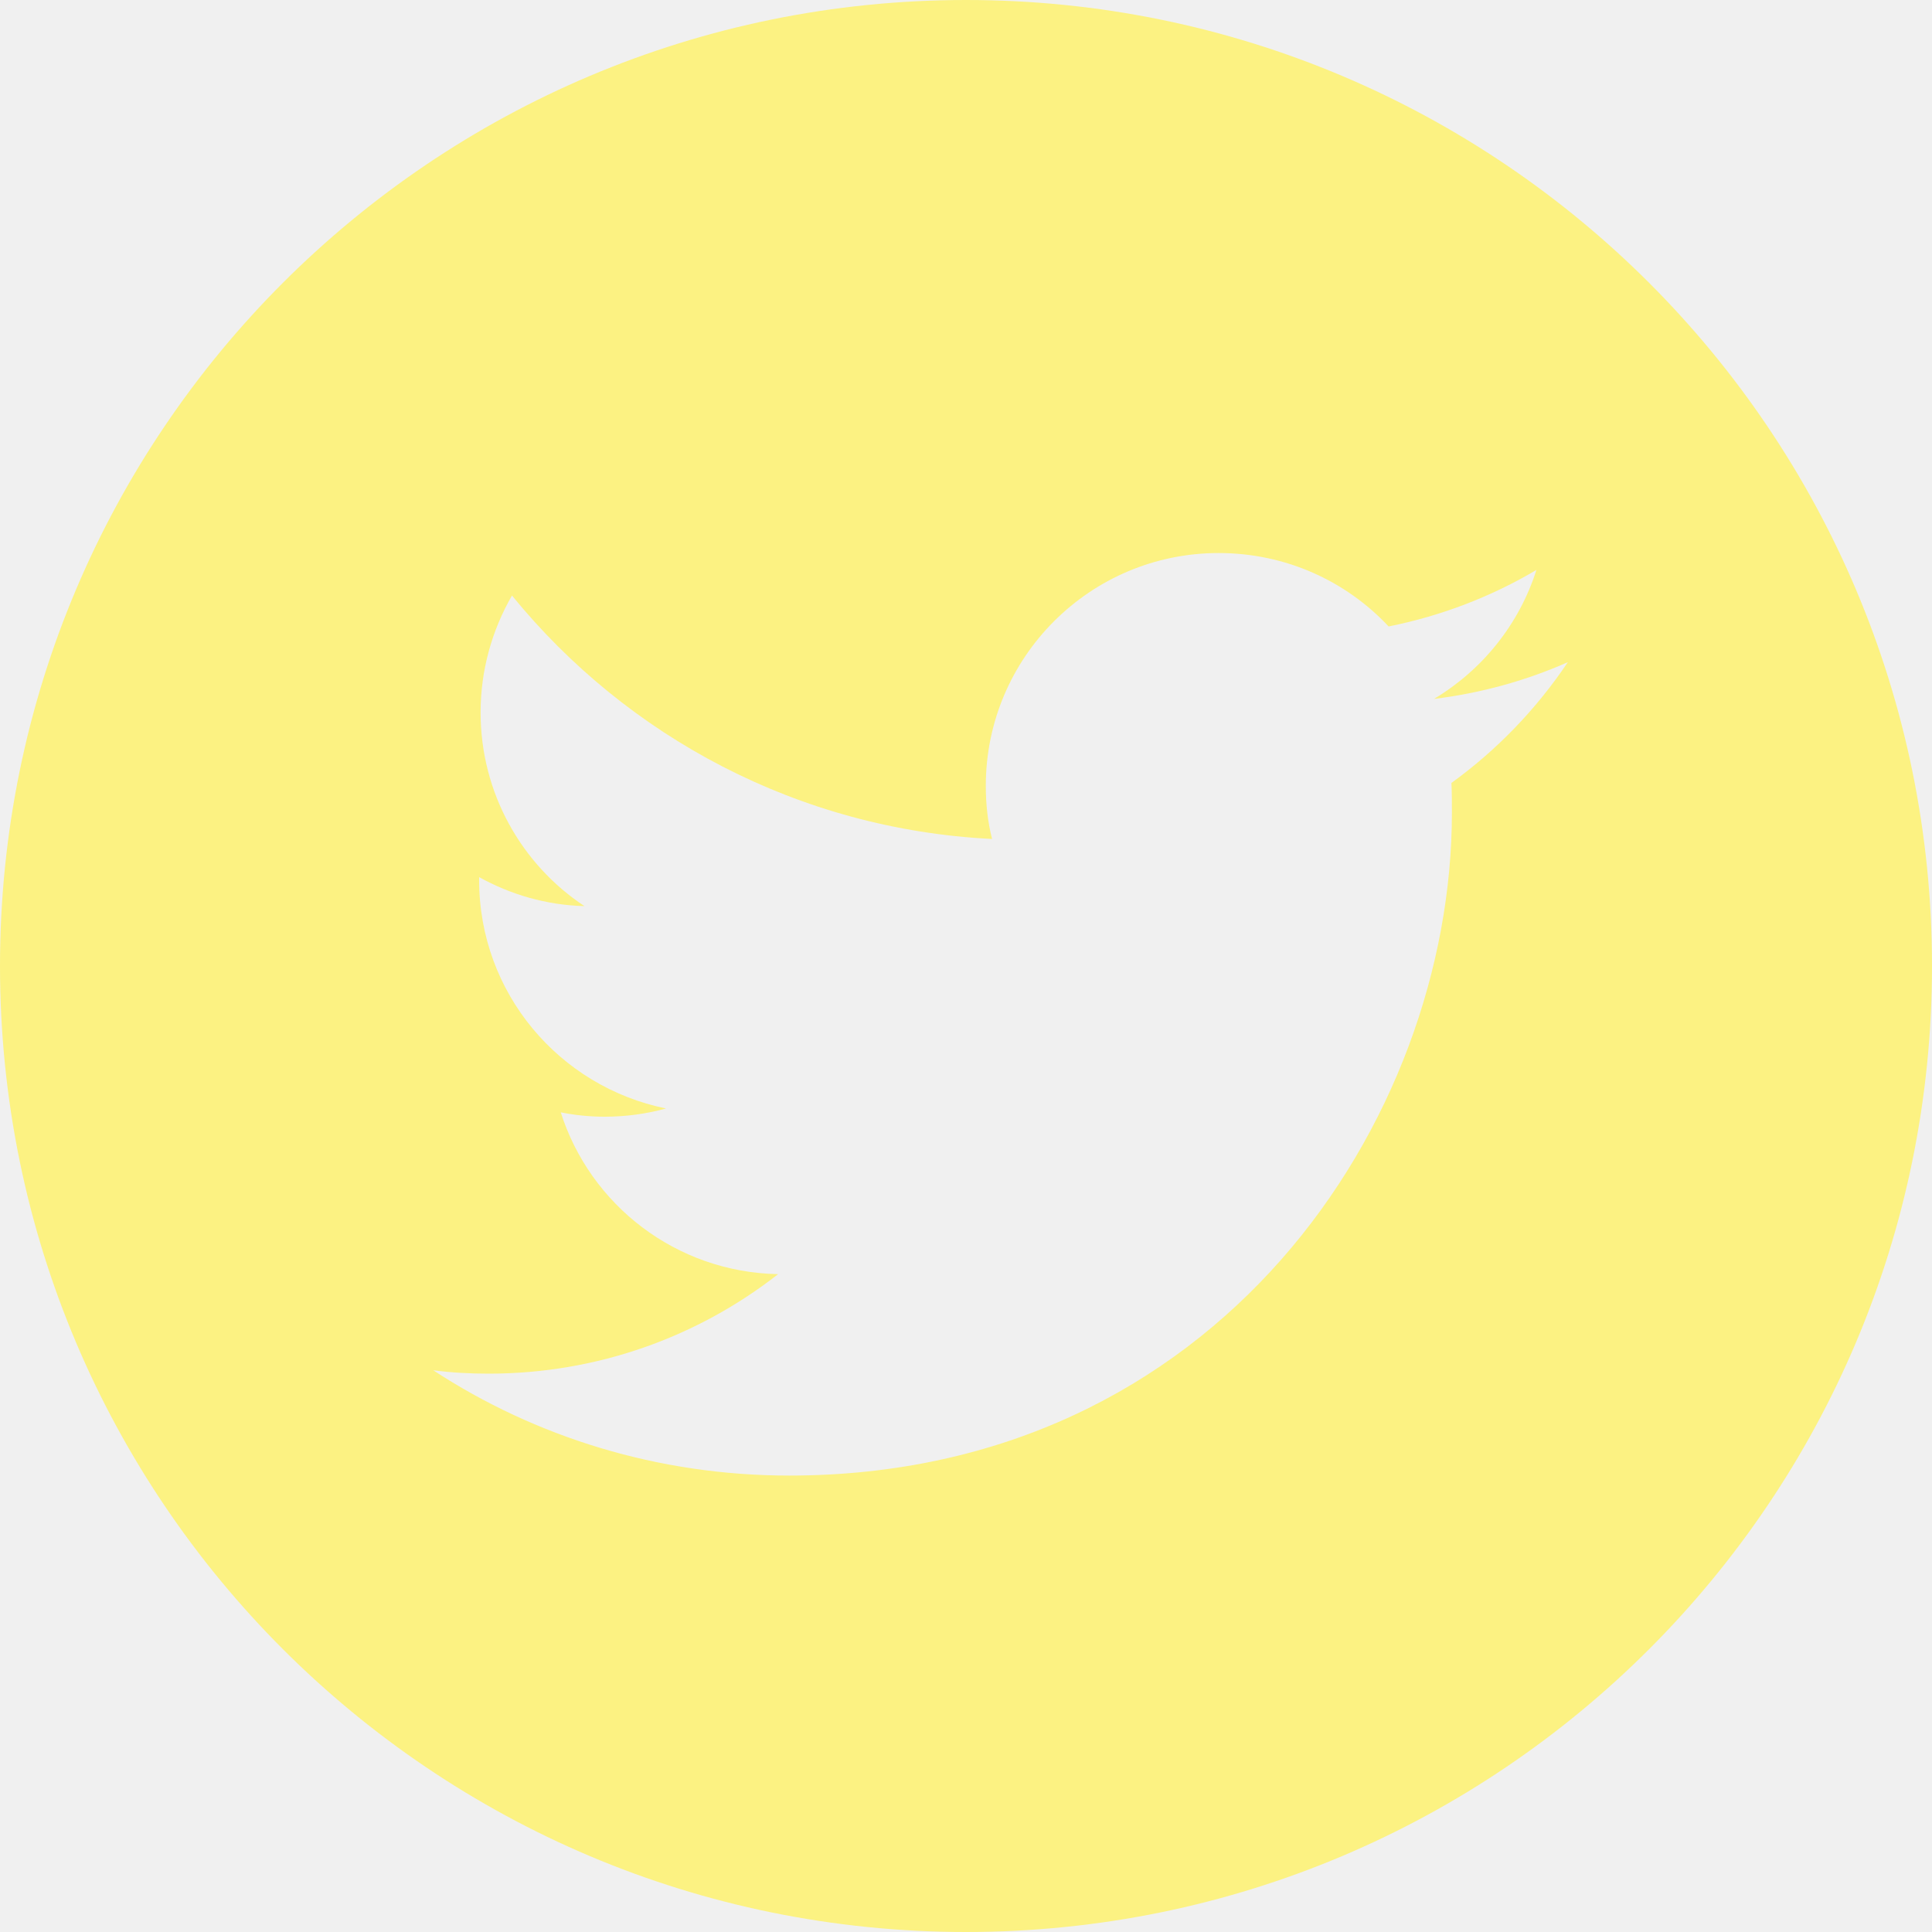
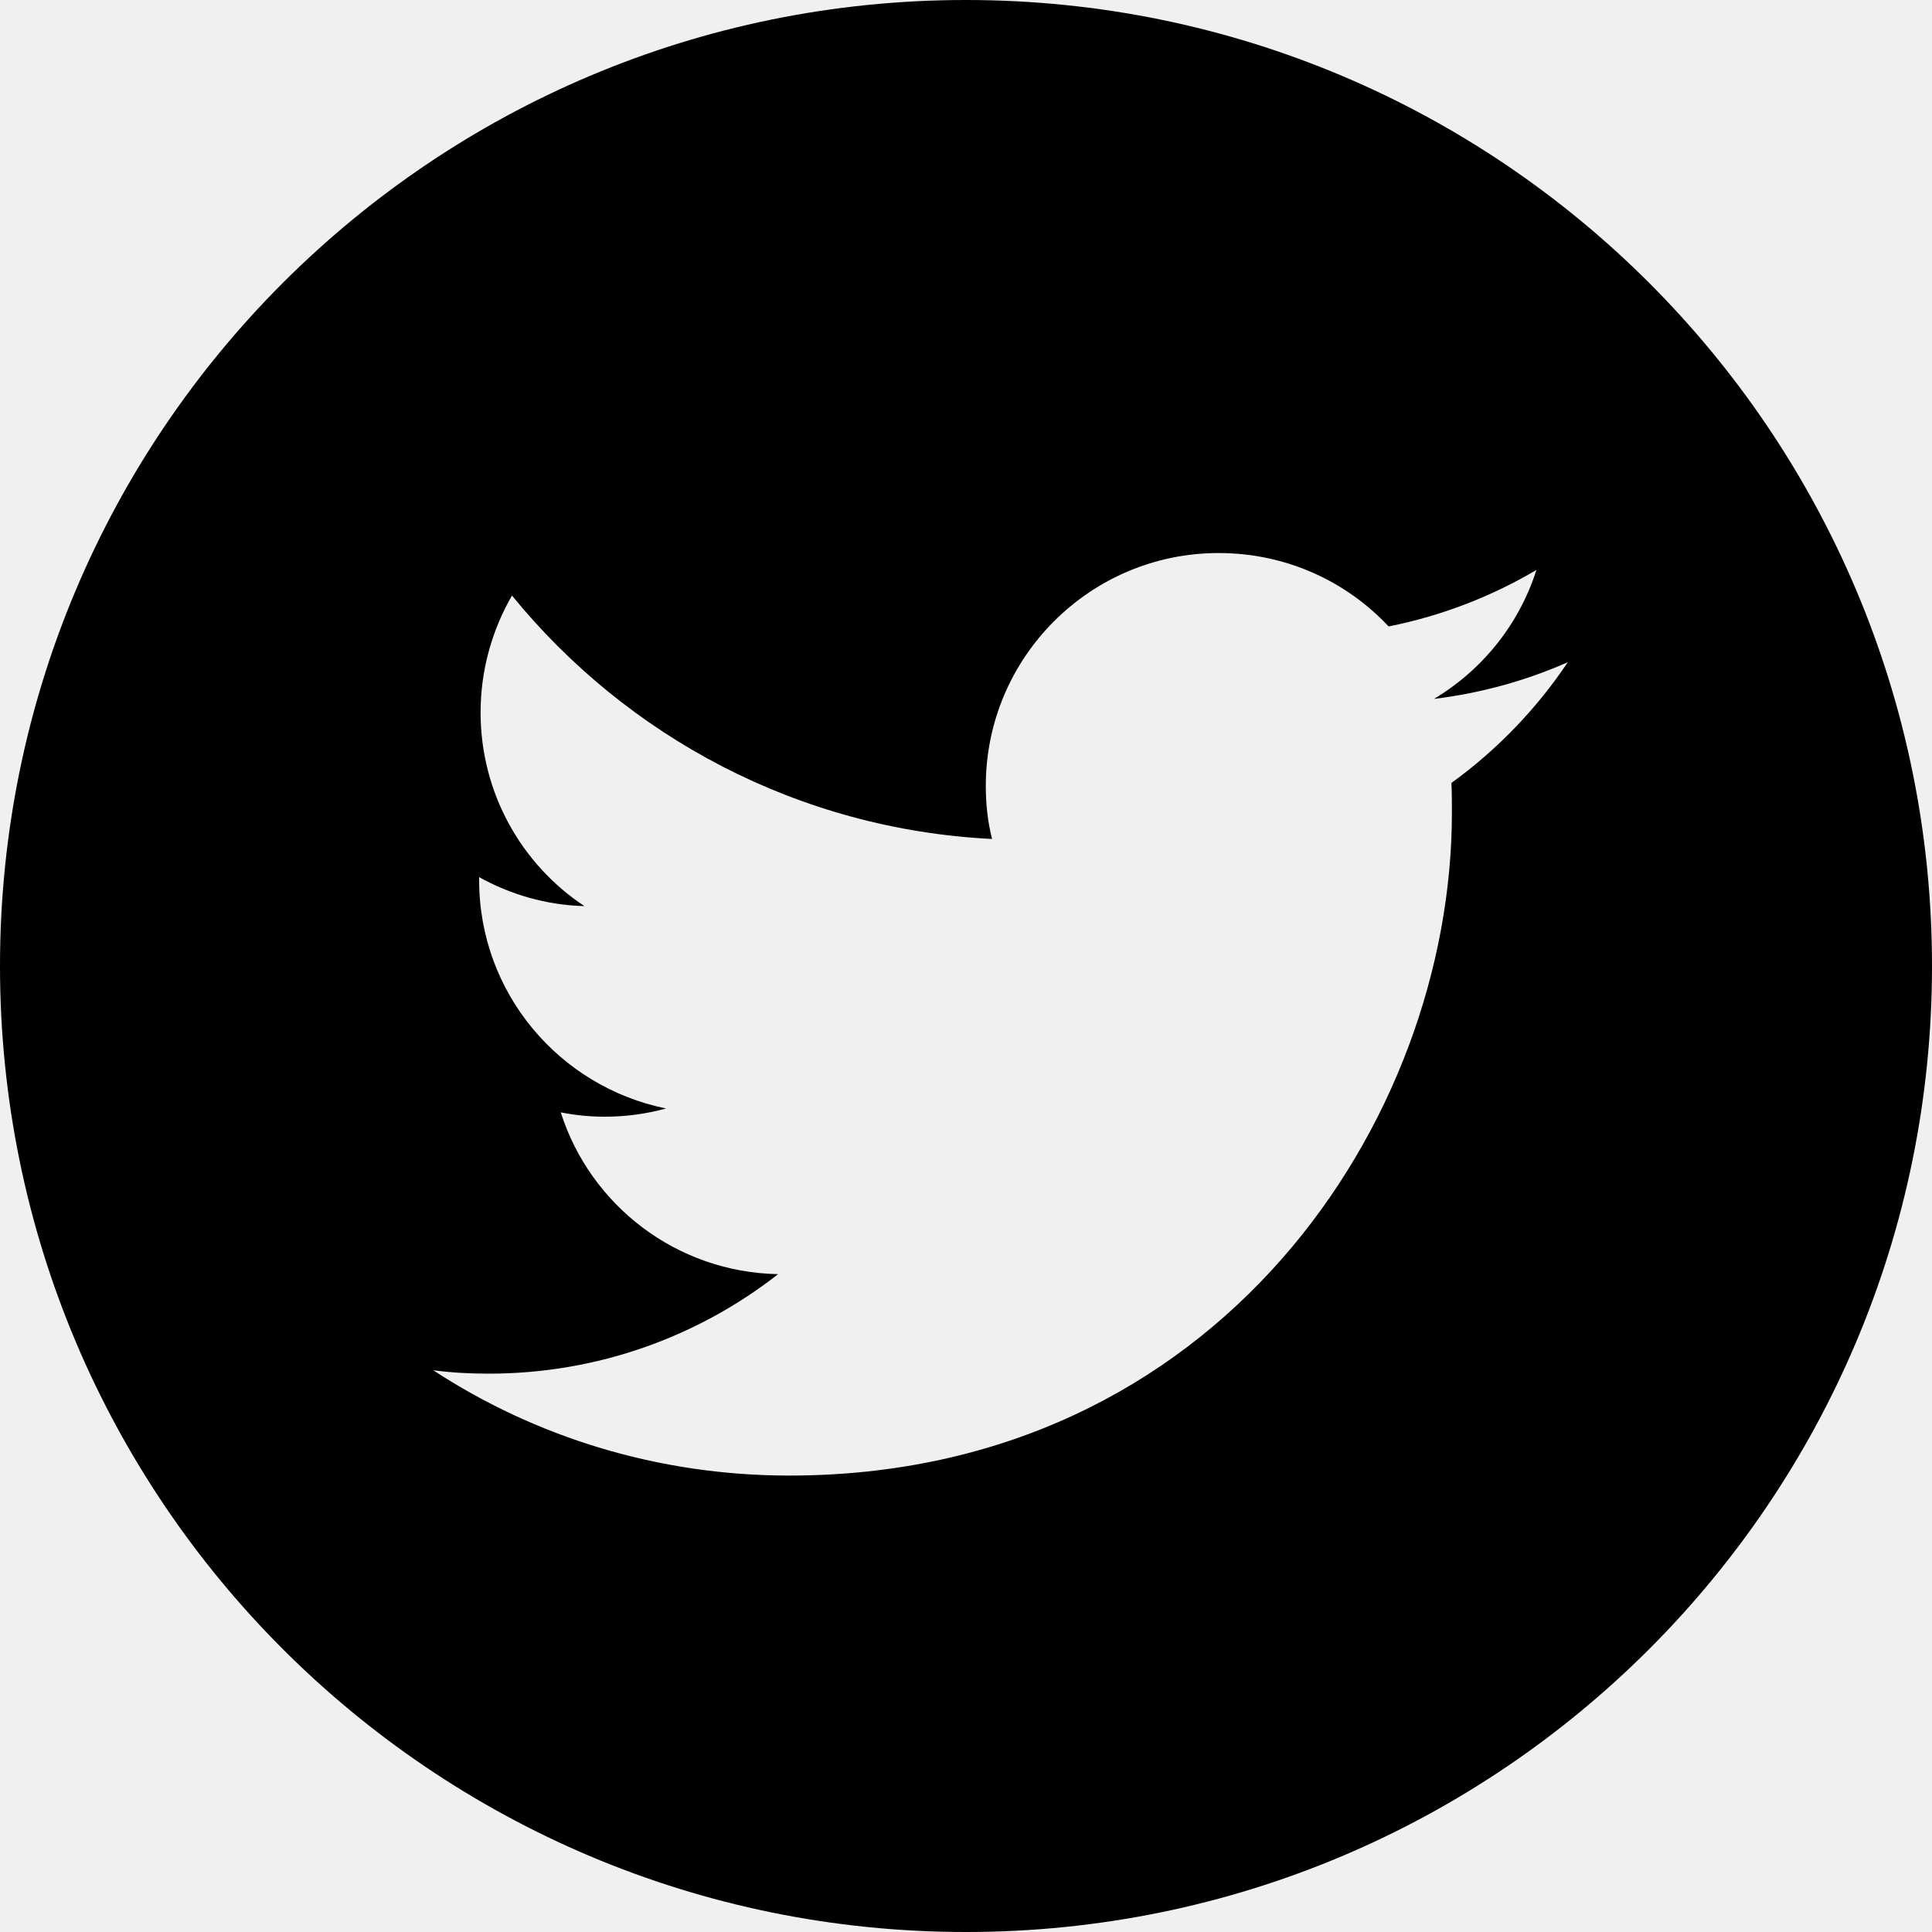
<svg xmlns="http://www.w3.org/2000/svg" version="1.1" id="White" x="0px" y="0px" viewBox="0 0 32 32" xml:space="preserve" width="32" height="32">
  <defs id="defs1" />
  <style type="text/css" id="style1">
	.st0{fill:#FFFFFF;}
</style>
-   <path class="st0" d="M 32,16 C 32,24.84 24.84,32 16,32 7.16,32 0,24.84 0,16 0,7.16 7.16,0 16,0 24.84,0 32,7.16 32,16 Z m -18.928,8.44 c 7.096,0 10.976,-5.88 10.976,-10.976 0,-0.168 0,-0.336 -0.008,-0.496 0.752,-0.544 1.408,-1.224 1.928,-2 -0.688,0.304 -1.432,0.512 -2.216,0.608 0.8,-0.48 1.408,-1.232 1.696,-2.136 C 24.704,9.88 23.88,10.2 23,10.376 22.296,9.624 21.296,9.16 20.184,9.16 c -2.128,0 -3.856,1.728 -3.856,3.856 0,0.304 0.032,0.6 0.104,0.88 C 13.224,13.736 10.384,12.2 8.48,9.864 8.152,10.432 7.96,11.096 7.96,11.8 c 0,1.336 0.68,2.52 1.72,3.208 -0.632,-0.016 -1.224,-0.192 -1.744,-0.48 0,0.016 0,0.032 0,0.048 0,1.872 1.328,3.424 3.096,3.784 -0.32,0.088 -0.664,0.136 -1.016,0.136 -0.248,0 -0.488,-0.024 -0.728,-0.072 0.488,1.536 1.912,2.648 3.6,2.68 -1.32,1.032 -2.984,1.648 -4.792,1.648 -0.312,0 -0.616,-0.016 -0.92,-0.056 1.688,1.104 3.72,1.744 5.896,1.744" id="path1" style="fill:#fcf282;fill-opacity:1;stroke-width:0.08" />
+   <path class="st0" d="M 32,16 C 32,24.84 24.84,32 16,32 7.16,32 0,24.84 0,16 0,7.16 7.16,0 16,0 24.84,0 32,7.16 32,16 Z m -18.928,8.44 c 7.096,0 10.976,-5.88 10.976,-10.976 0,-0.168 0,-0.336 -0.008,-0.496 0.752,-0.544 1.408,-1.224 1.928,-2 -0.688,0.304 -1.432,0.512 -2.216,0.608 0.8,-0.48 1.408,-1.232 1.696,-2.136 C 24.704,9.88 23.88,10.2 23,10.376 22.296,9.624 21.296,9.16 20.184,9.16 c -2.128,0 -3.856,1.728 -3.856,3.856 0,0.304 0.032,0.6 0.104,0.88 C 13.224,13.736 10.384,12.2 8.48,9.864 8.152,10.432 7.96,11.096 7.96,11.8 c 0,1.336 0.68,2.52 1.72,3.208 -0.632,-0.016 -1.224,-0.192 -1.744,-0.48 0,0.016 0,0.032 0,0.048 0,1.872 1.328,3.424 3.096,3.784 -0.32,0.088 -0.664,0.136 -1.016,0.136 -0.248,0 -0.488,-0.024 -0.728,-0.072 0.488,1.536 1.912,2.648 3.6,2.68 -1.32,1.032 -2.984,1.648 -4.792,1.648 -0.312,0 -0.616,-0.016 -0.92,-0.056 1.688,1.104 3.72,1.744 5.896,1.744" id="path1" style="fill:#000000;fill-opacity:1;stroke-width:0.08" />
</svg>
